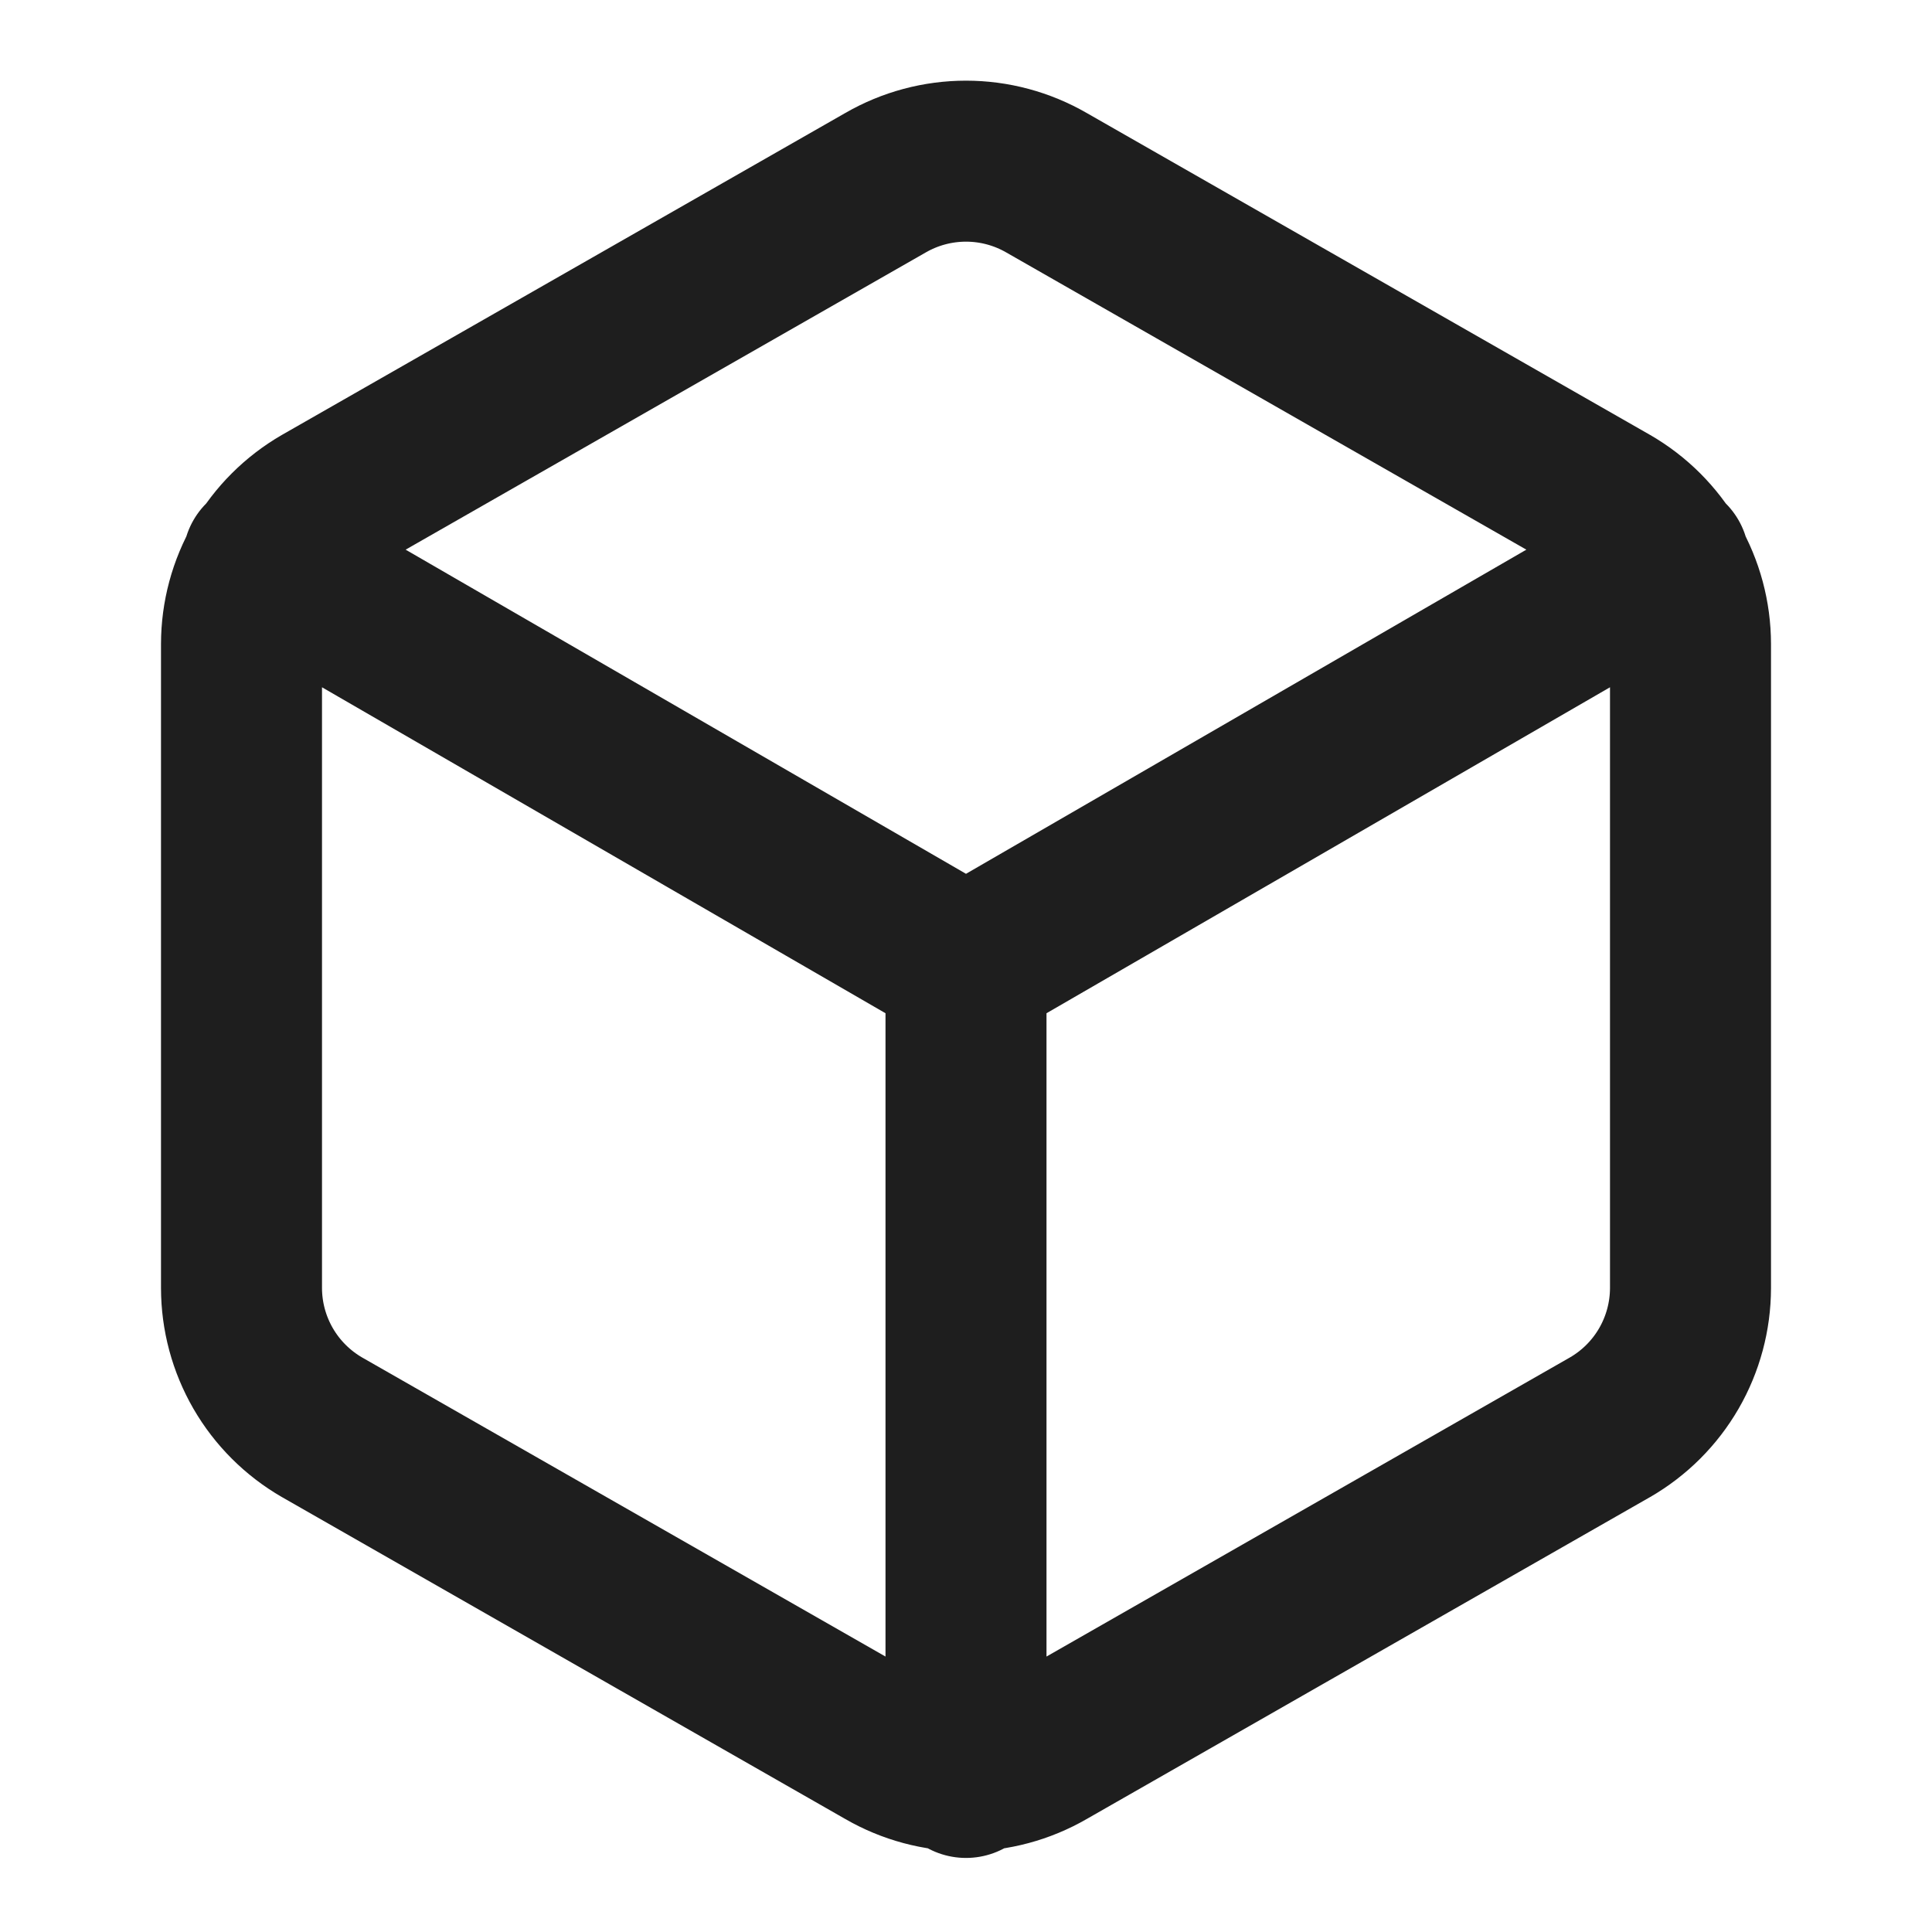
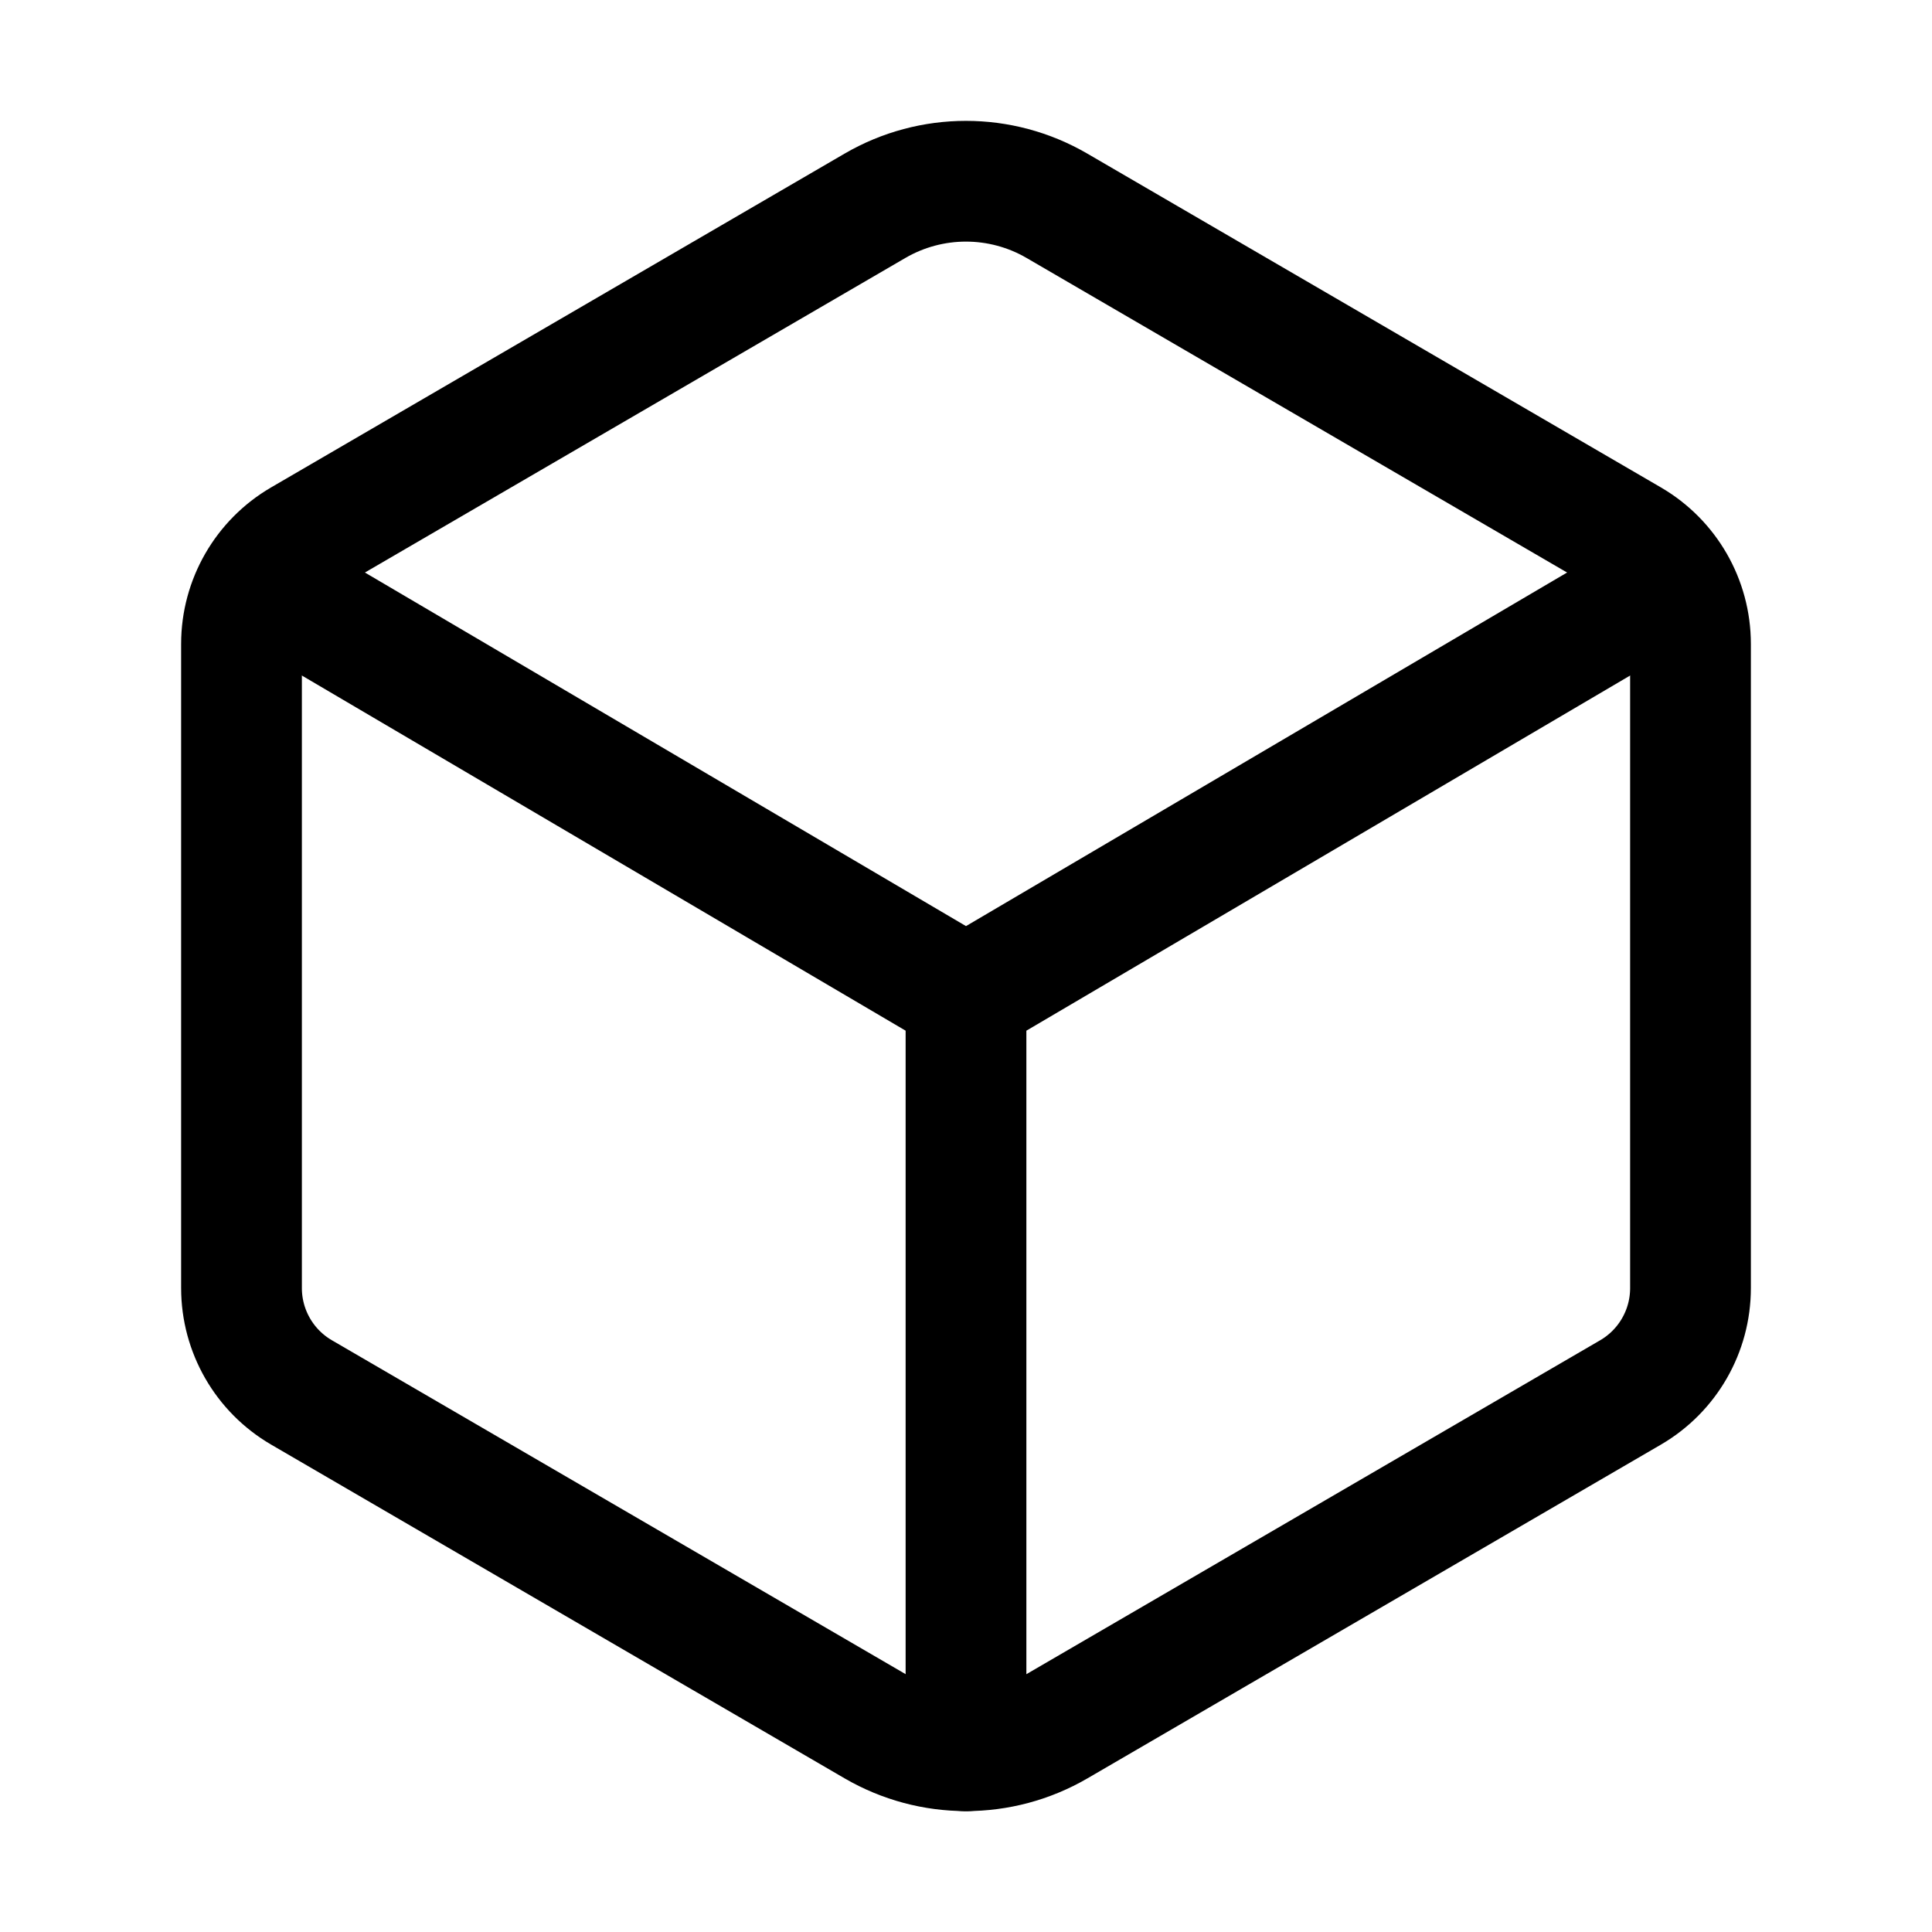
- <svg xmlns="http://www.w3.org/2000/svg" width="48" height="48" viewBox="0 0 48 48" fill="none">
-   <path d="M6.54 13.92L24 24.02L41.46 13.92M24 44.16V24M42 32V16C41.999 15.299 41.814 14.61 41.463 14.002C41.112 13.395 40.608 12.891 40 12.54L26 4.54C25.392 4.189 24.702 4.004 24 4.004C23.298 4.004 22.608 4.189 22 4.54L8 12.54C7.393 12.891 6.888 13.395 6.537 14.002C6.186 14.61 6.001 15.299 6 16V32C6.001 32.702 6.186 33.39 6.537 33.998C6.888 34.605 7.393 35.109 8 35.46L22 43.46C22.608 43.811 23.298 43.996 24 43.996C24.702 43.996 25.392 43.811 26 43.46L40 35.46C40.608 35.109 41.112 34.605 41.463 33.998C41.814 33.39 41.999 32.702 42 32Z" stroke="#1E1E1E" stroke-width="4" stroke-linecap="round" stroke-linejoin="round" />
+ <svg xmlns="http://www.w3.org/2000/svg" stroke="currentColor" stroke-width="0" viewBox="0 0 512 512" height="200px" width="200px">
+   <path fill="none" stroke-linecap="round" stroke-linejoin="round" stroke-width="32" d="M448 341.37V170.61A32 32 0 0 0 432.11 143l-152-88.46a47.94 47.94 0 0 0-48.24 0L79.89 143A32 32 0 0 0 64 170.61v170.76A32 32 0 0 0 79.89 369l152 88.46a48 48 0 0 0 48.24 0l152-88.46A32 32 0 0 0 448 341.37z" />
+   <path fill="none" stroke-linecap="round" stroke-linejoin="round" stroke-width="32" d="m69 153.99 187 110 187-110m-187 310v-200" />
</svg>
